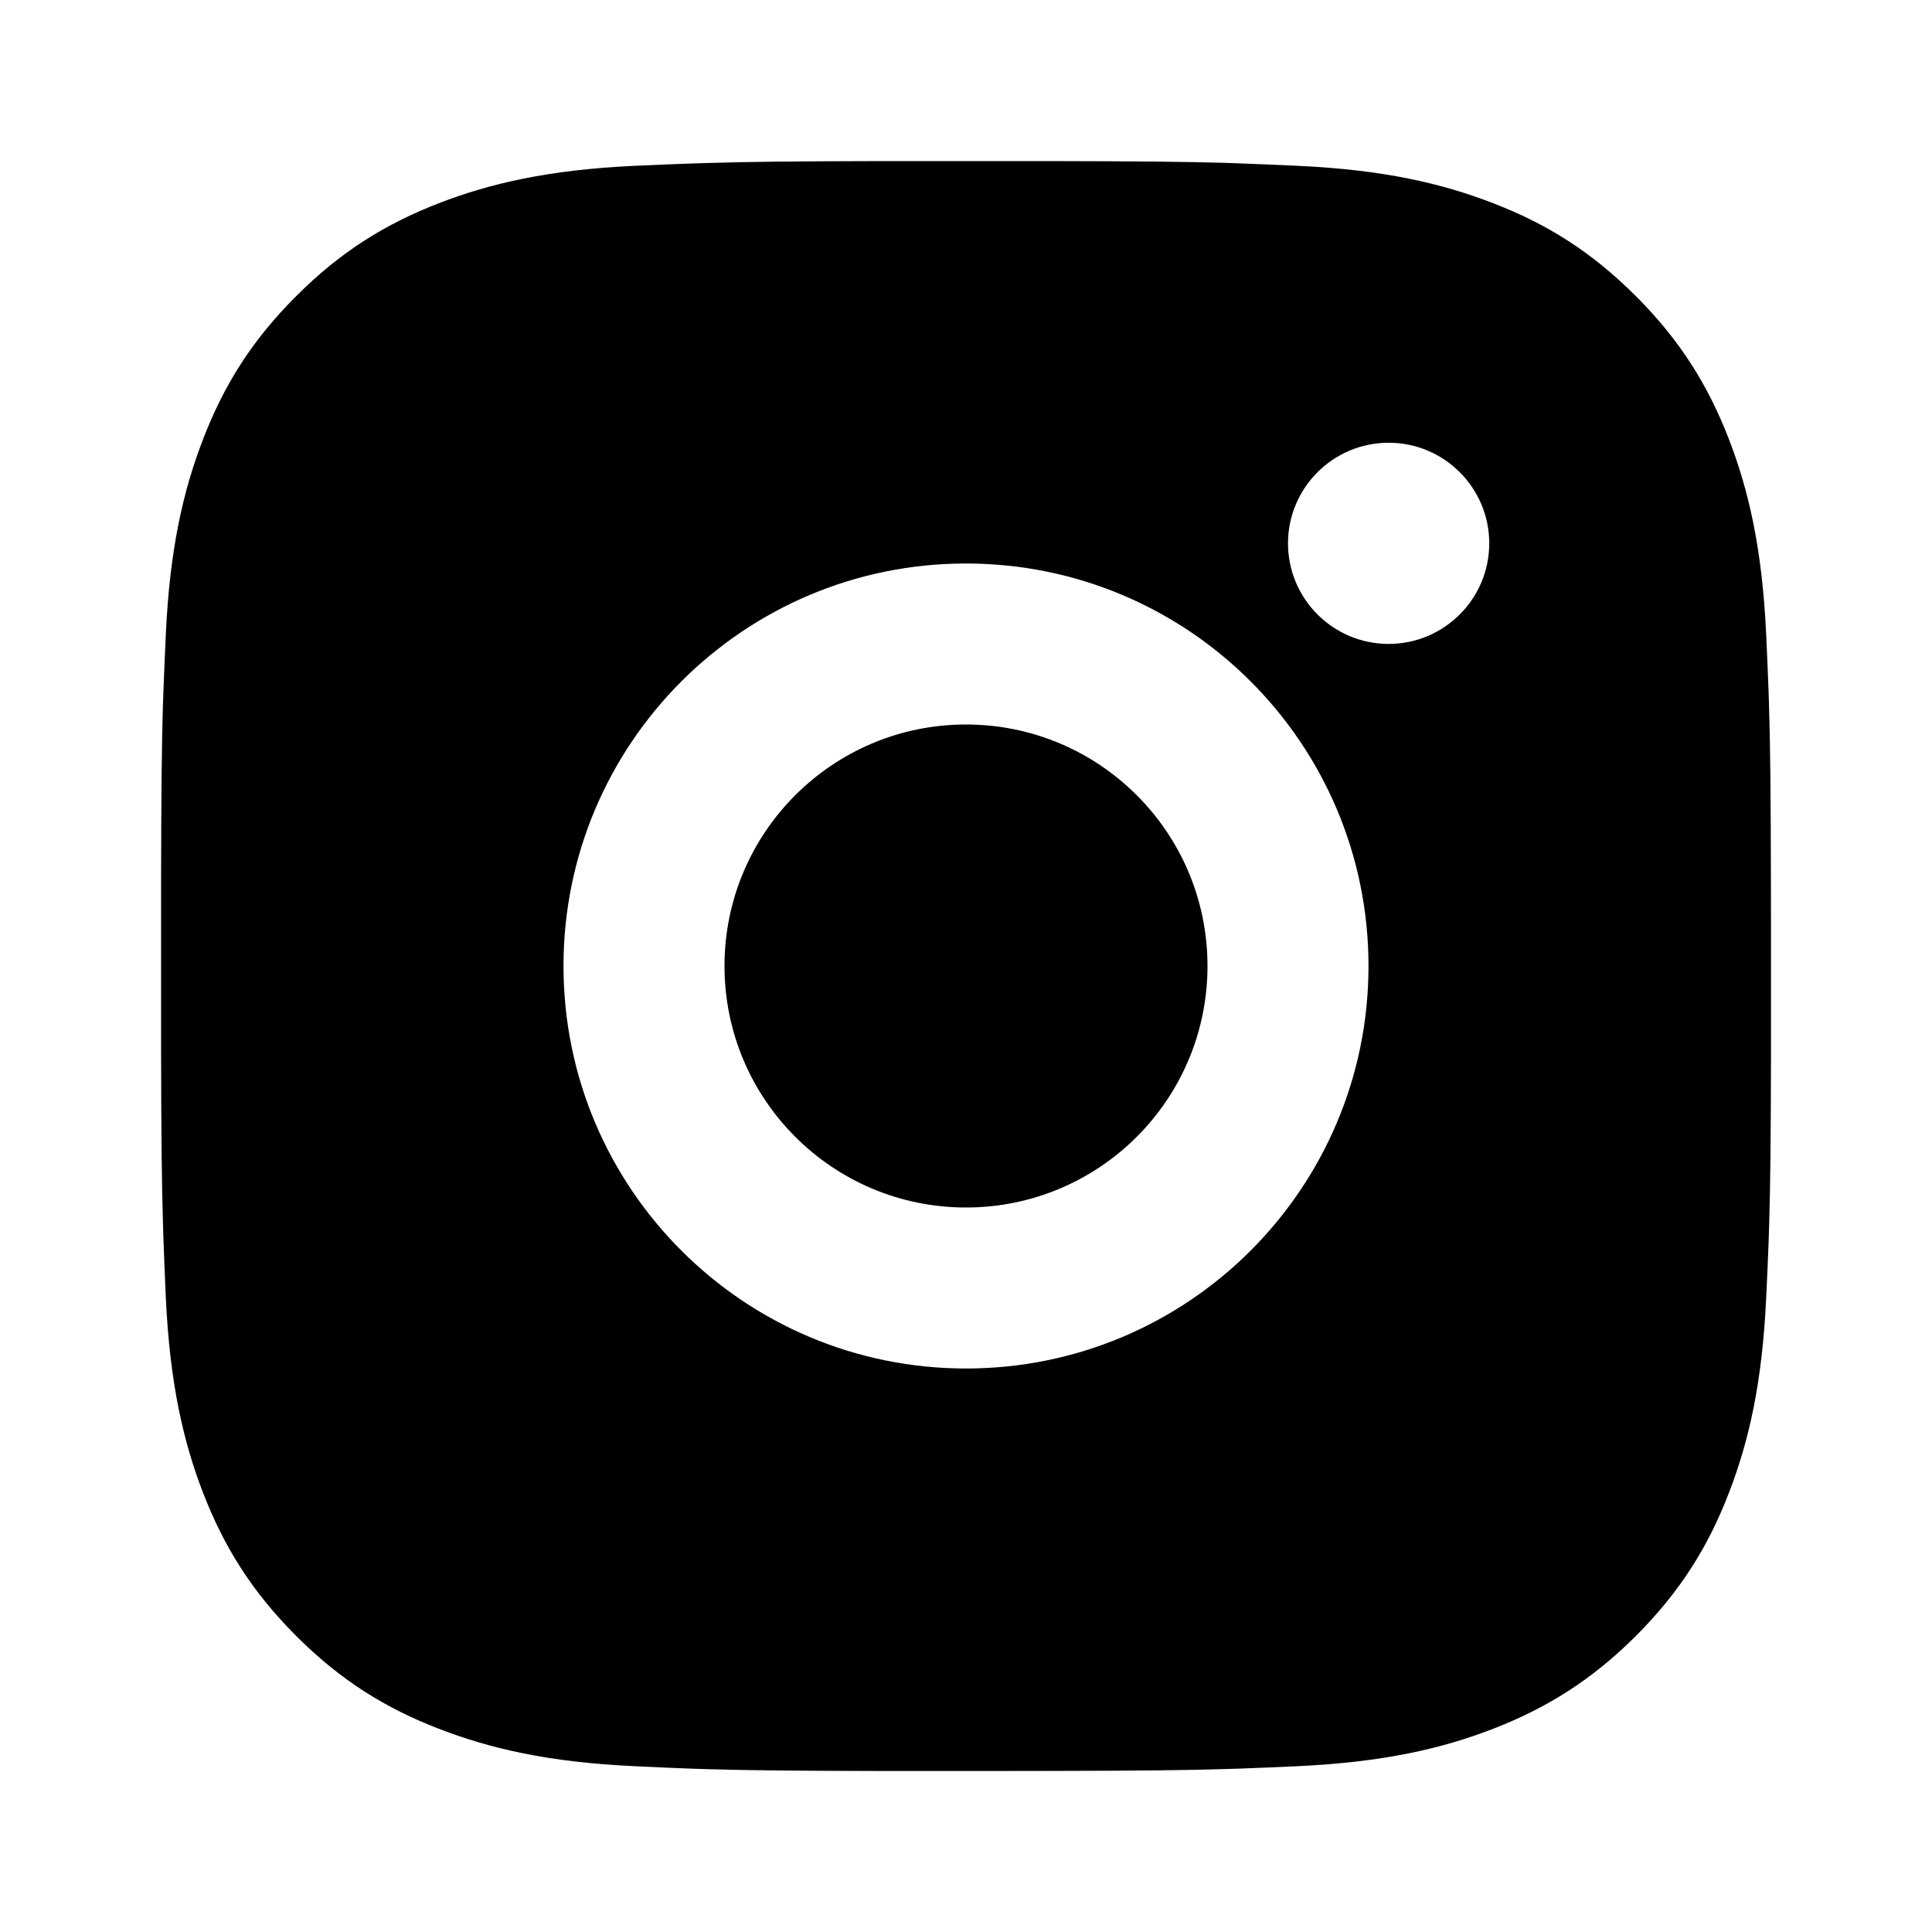
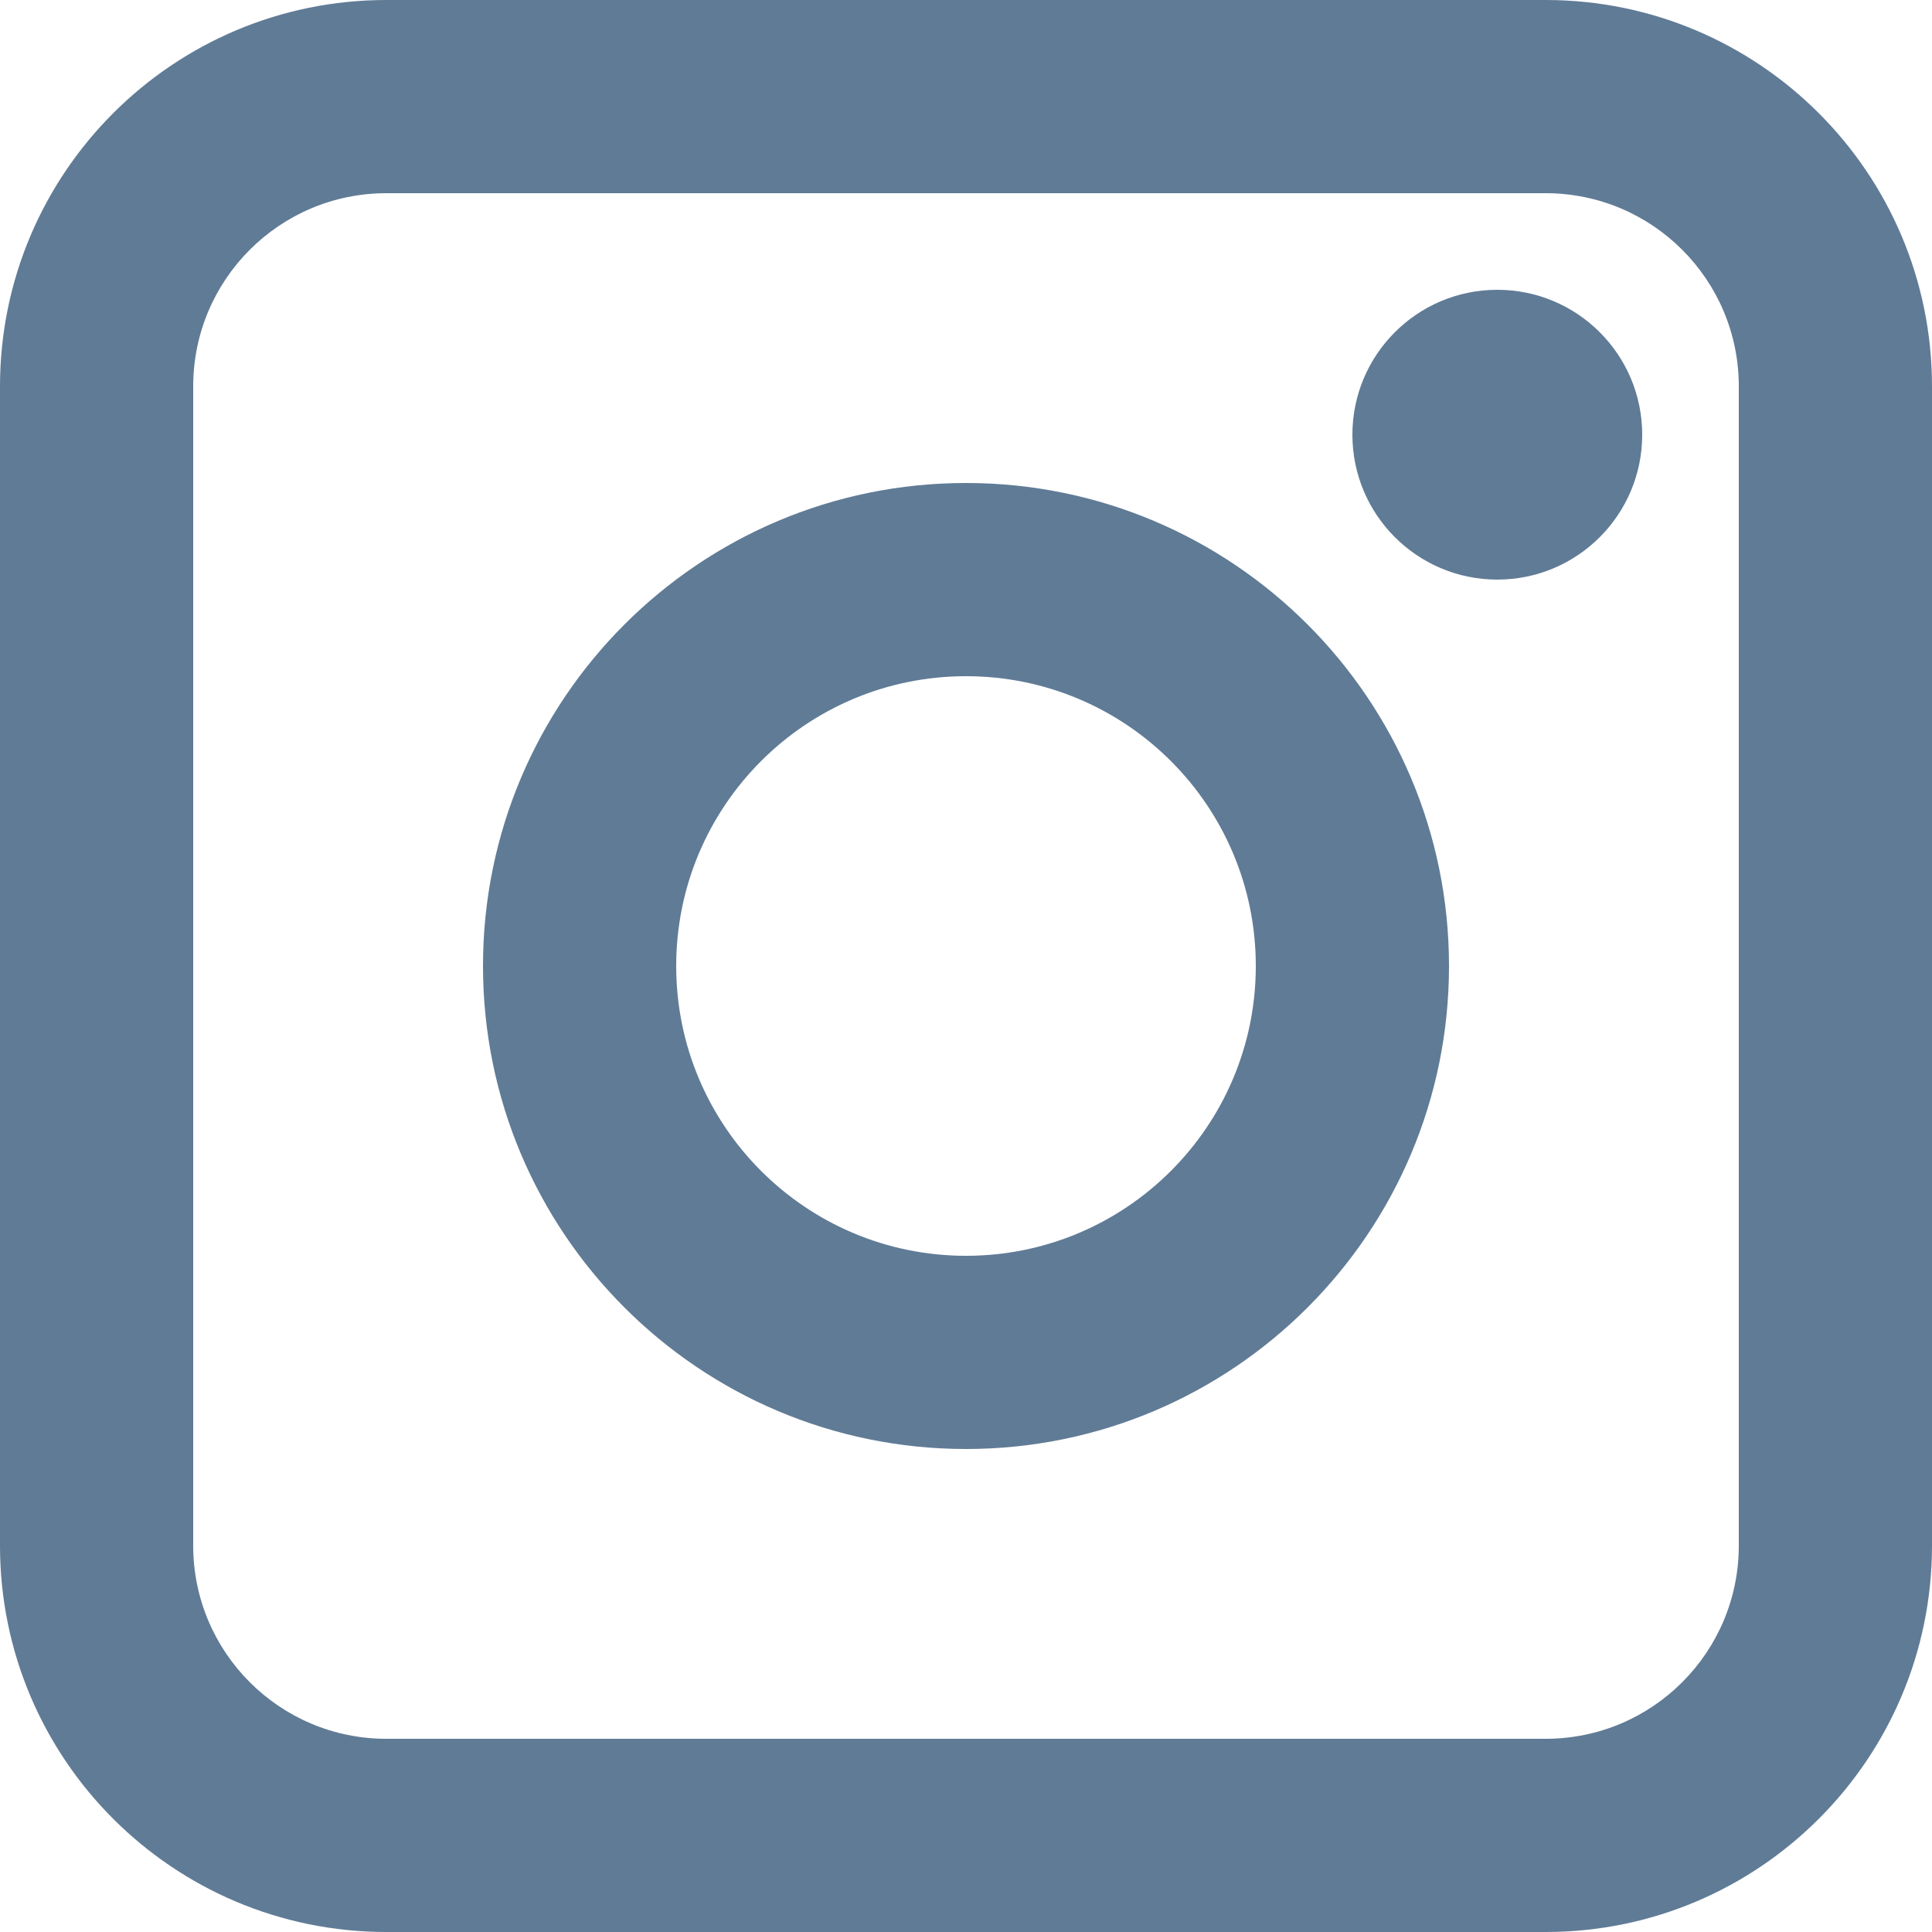
- <svg xmlns="http://www.w3.org/2000/svg" viewBox="0 0 24 24">
-   <path d="M13.028 2.001C14.153 2.003 14.724 2.009 15.217 2.023L15.411 2.03C15.635 2.038 15.856 2.048 16.123 2.06C17.187 2.109 17.913 2.278 18.55 2.525C19.209 2.779 19.766 3.123 20.322 3.679C20.877 4.234 21.22 4.793 21.475 5.45C21.722 6.087 21.89 6.814 21.94 7.878C21.952 8.144 21.962 8.366 21.97 8.59L21.976 8.784C21.991 9.277 21.997 9.847 21.999 10.973L22 11.718C22 11.809 22 11.903 22 12L22 12.282L22 13.028C21.998 14.153 21.992 14.724 21.977 15.217L21.971 15.411C21.963 15.635 21.953 15.856 21.94 16.123C21.891 17.187 21.722 17.913 21.475 18.55C21.221 19.209 20.877 19.766 20.322 20.322C19.766 20.877 19.207 21.22 18.55 21.475C17.913 21.722 17.187 21.89 16.123 21.94C15.856 21.952 15.635 21.962 15.411 21.97L15.217 21.976C14.724 21.991 14.153 21.997 13.028 21.999L12.282 22C12.191 22 12.097 22 12 22L11.718 22L10.973 22C9.847 21.998 9.277 21.992 8.784 21.977L8.59 21.971C8.366 21.963 8.144 21.953 7.878 21.94C6.814 21.891 6.089 21.722 5.45 21.475C4.792 21.221 4.234 20.877 3.679 20.322C3.123 19.766 2.78 19.207 2.525 18.55C2.278 17.913 2.11 17.187 2.06 16.123C2.048 15.856 2.039 15.635 2.031 15.411L2.025 15.217C2.01 14.724 2.003 14.153 2.001 13.028L2.001 10.973C2.003 9.847 2.009 9.277 2.023 8.784L2.03 8.59C2.038 8.366 2.048 8.144 2.06 7.878C2.109 6.813 2.278 6.088 2.525 5.45C2.779 4.792 3.123 4.234 3.679 3.679C4.234 3.123 4.793 2.78 5.45 2.525C6.088 2.278 6.813 2.11 7.878 2.06C8.144 2.048 8.366 2.039 8.59 2.031L8.784 2.025C9.277 2.01 9.847 2.003 10.973 2.001L13.028 2.001ZM12 7C9.237 7 7 9.24 7 12C7 14.763 9.24 17 12 17C14.763 17 17 14.761 17 12C17 9.237 14.761 7 12 7ZM12 9C13.657 9 15 10.343 15 12C15 13.657 13.658 15 12 15C10.343 15 9 13.658 9 12C9 10.343 10.343 9 12 9ZM17.25 5.5C16.561 5.5 16 6.06 16 6.749C16 7.439 16.56 7.999 17.25 7.999C17.939 7.999 18.5 7.44 18.5 6.749C18.5 6.06 17.939 5.499 17.25 5.5Z" />
+ <svg xmlns="http://www.w3.org/2000/svg" width="25" height="25" viewBox="0 0 25 25" fill="none">
+   <path fill-rule="evenodd" clip-rule="evenodd" d="M0 5C0 2.239 2.239 0 5 0H20C22.761 0 25 2.239 25 5V20C25 22.761 22.761 25 20 25H5C2.239 25 0 22.761 0 20V5ZM5 2.5C3.619 2.5 2.5 3.619 2.5 5V20C2.5 21.381 3.619 22.5 5 22.5H20C21.381 22.5 22.5 21.381 22.5 20V5C22.5 3.619 21.381 2.5 20 2.5H5ZM12.5 8.75C10.429 8.75 8.75 10.429 8.75 12.5C8.75 14.571 10.429 16.25 12.5 16.25C14.571 16.25 16.25 14.571 16.25 12.5C16.25 10.429 14.571 8.75 12.5 8.75ZM6.25 12.5C6.25 9.048 9.048 6.25 12.5 6.25C15.952 6.25 18.75 9.048 18.75 12.5C18.75 15.952 15.952 18.75 12.5 18.75C9.048 18.75 6.25 15.952 6.25 12.5ZM19.375 7.5C20.41 7.5 21.25 6.661 21.25 5.625C21.25 4.589 20.41 3.75 19.375 3.75C18.34 3.75 17.5 4.589 17.5 5.625C17.5 6.661 18.34 7.5 19.375 7.5Z" fill="#607B96" />
</svg>
